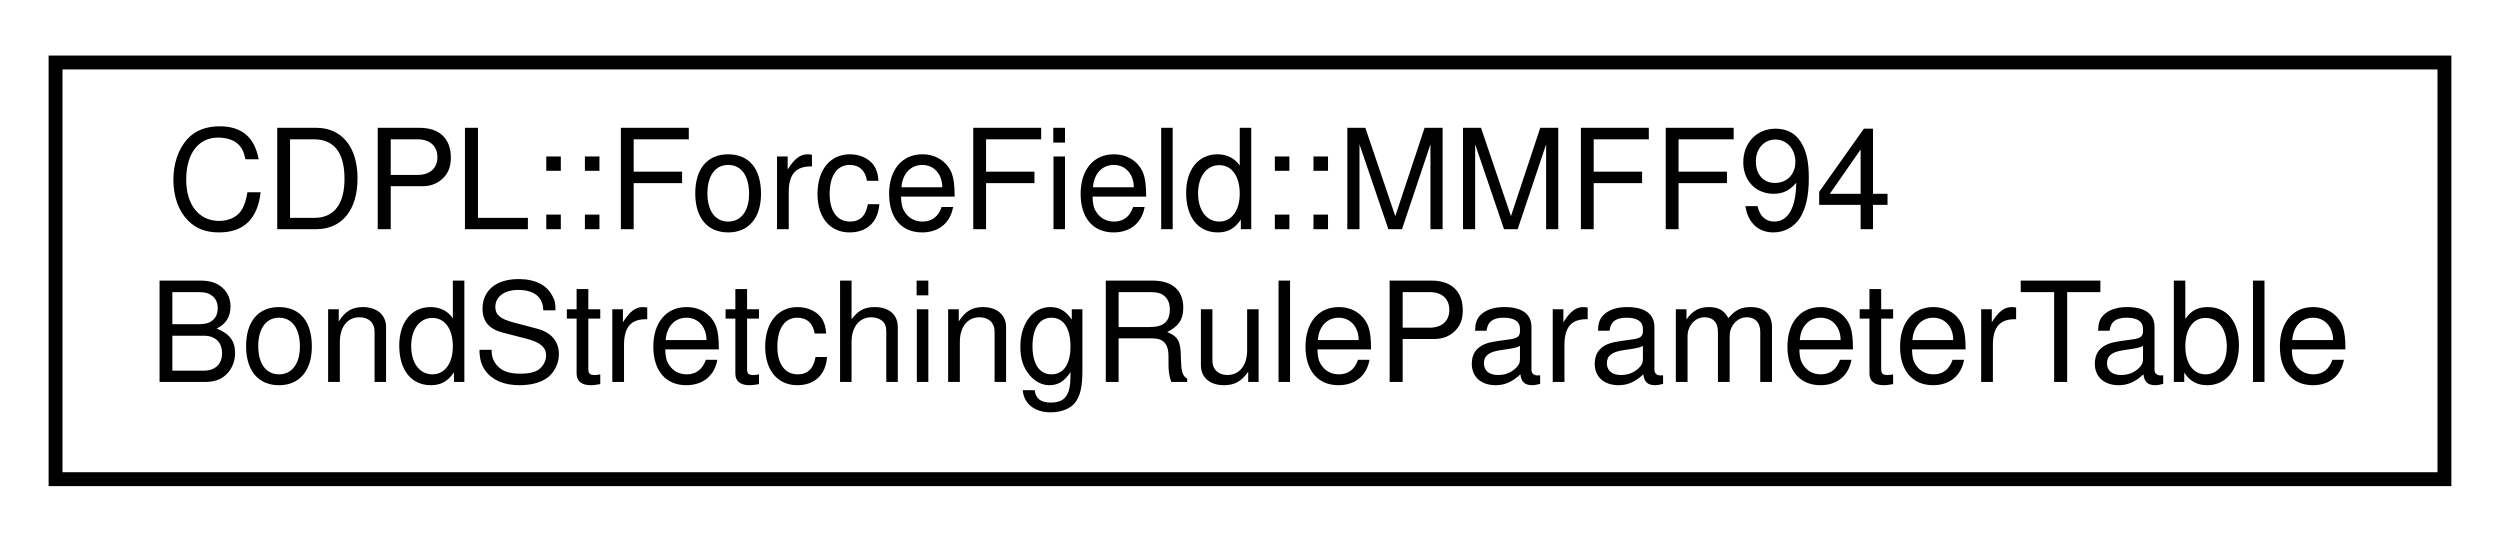
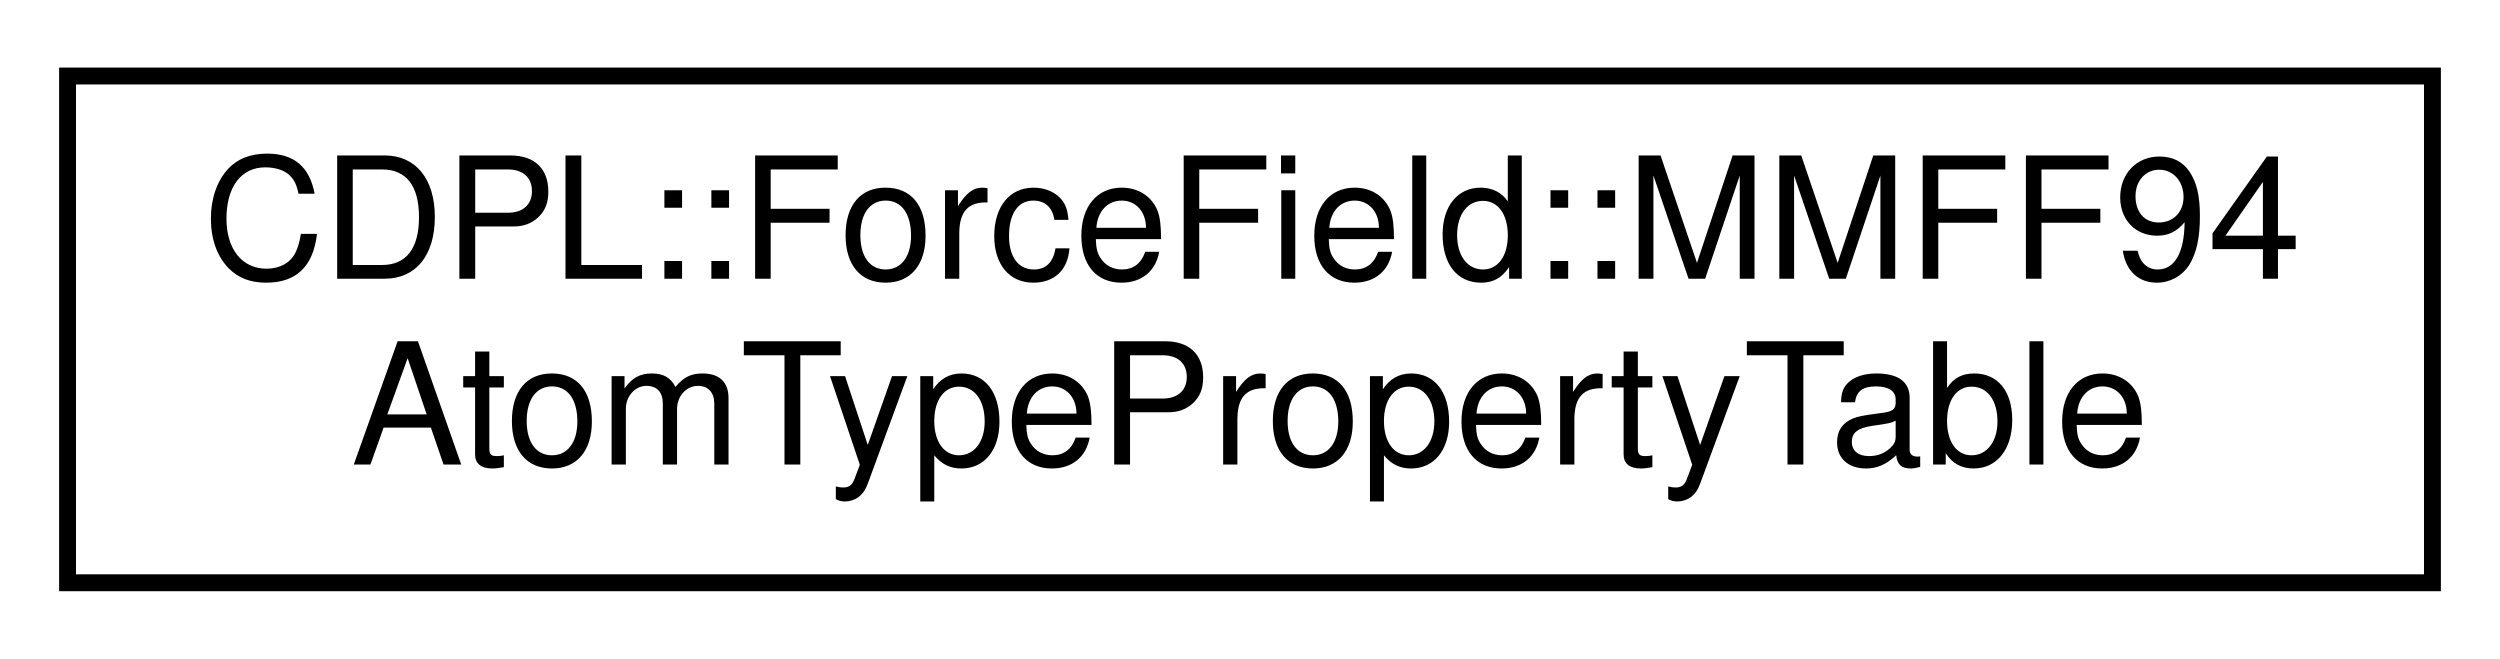
- <svg xmlns="http://www.w3.org/2000/svg" xmlns:xlink="http://www.w3.org/1999/xlink" width="180pt" height="39pt" viewBox="0.00 0.00 180.00 39.00">
+ <svg xmlns="http://www.w3.org/2000/svg" xmlns:xlink="http://www.w3.org/1999/xlink" width="148pt" height="39pt" viewBox="0.00 0.00 148.00 39.00">
  <g id="graph0" class="graph" transform="scale(1 1) rotate(0) translate(4 35)">
    <g id="node1" class="node">
      <g id="a_node1">
-         <a xlink:href="classCDPL_1_1ForceField_1_1MMFF94BondStretchingRuleParameterTable.html" target="_top" xlink:title=" ">
-           <polygon fill="none" stroke="black" points="0,-0.5 0,-30.5 172,-30.5 172,-0.5 0,-0.5" />
+         <a xlink:href="classCDPL_1_1ForceField_1_1MMFF94AtomTypePropertyTable.html" target="_top" xlink:title=" ">
+           <polygon fill="none" stroke="black" points="0,-0.5 0,-30.5 140,-30.5 140,-0.5 0,-0.5" />
          <text text-anchor="start" x="8" y="-18.5" font-family="Helvetica" font-size="10.00">CDPL::ForceField::MMFF94</text>
-           <text text-anchor="middle" x="86" y="-7.5" font-family="Helvetica" font-size="10.00">BondStretchingRuleParameterTable</text>
+           <text text-anchor="middle" x="70" y="-7.5" font-family="Helvetica" font-size="10.00">AtomTypePropertyTable</text>
        </a>
      </g>
    </g>
  </g>
</svg>
